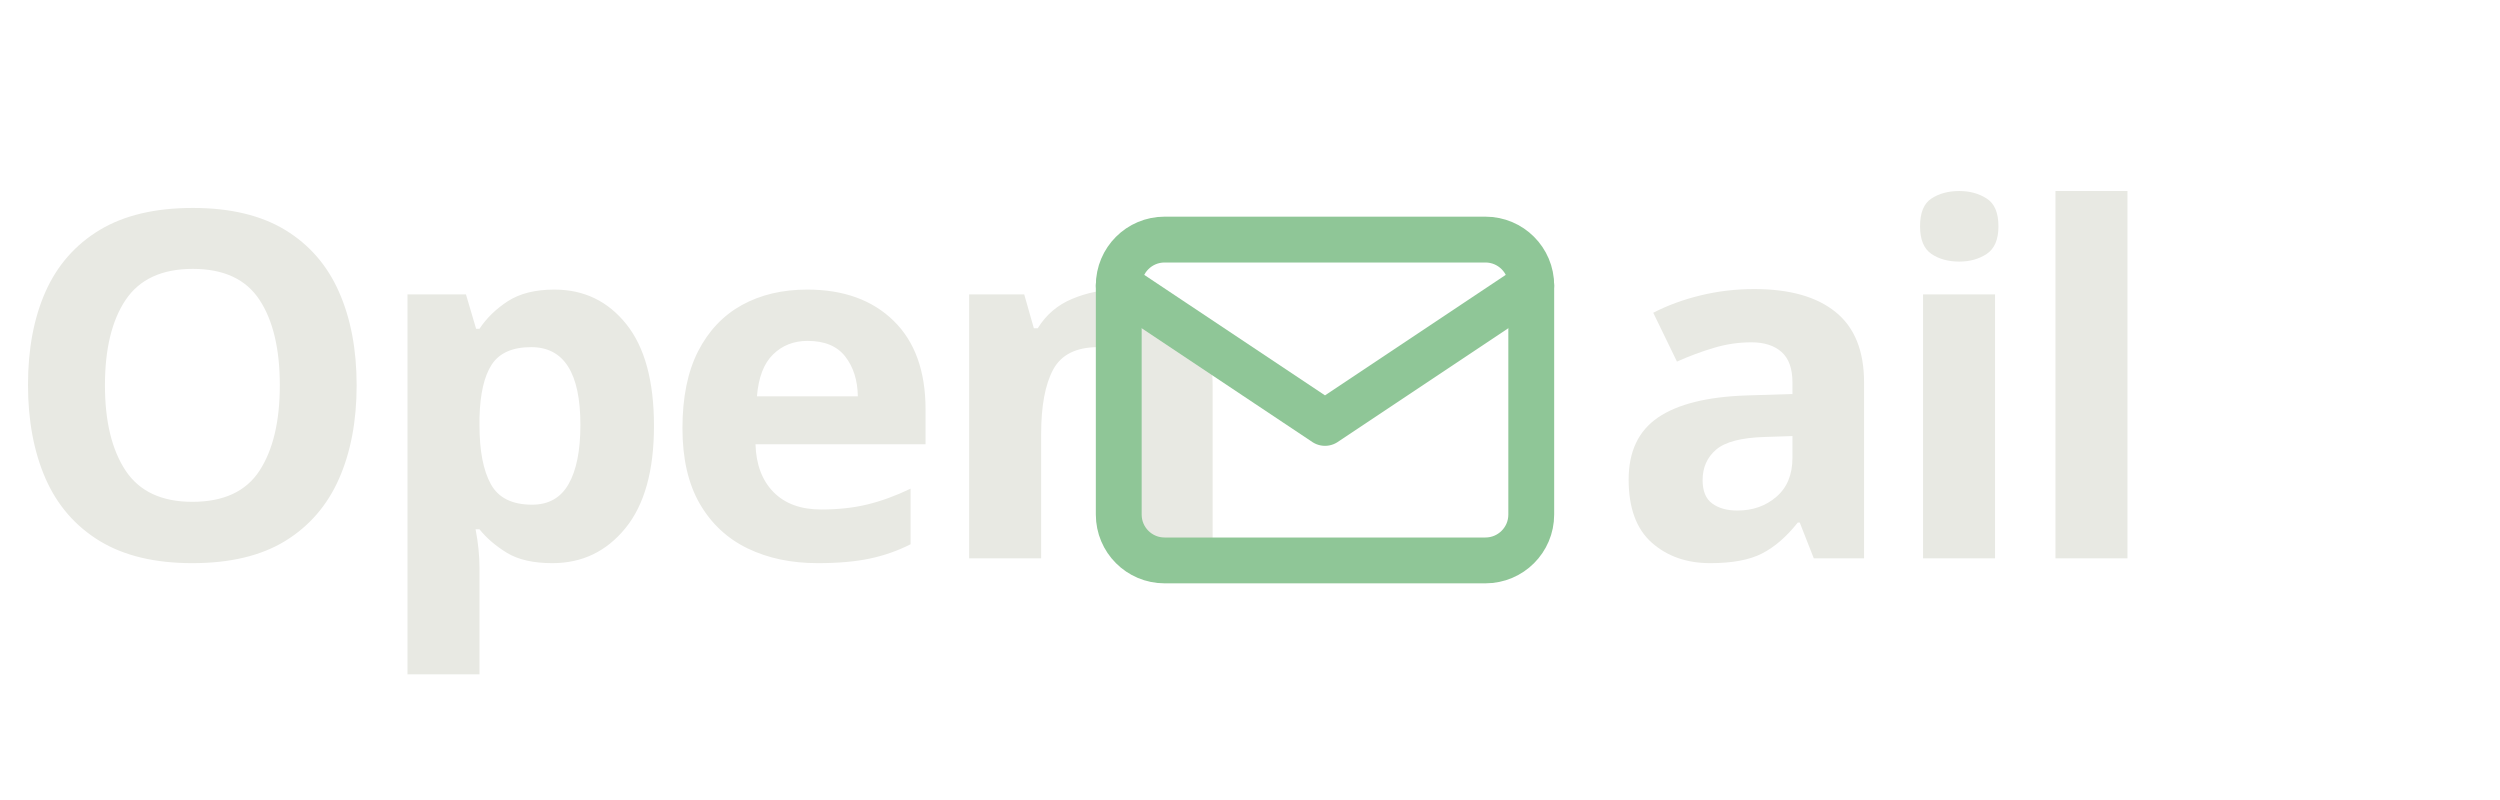
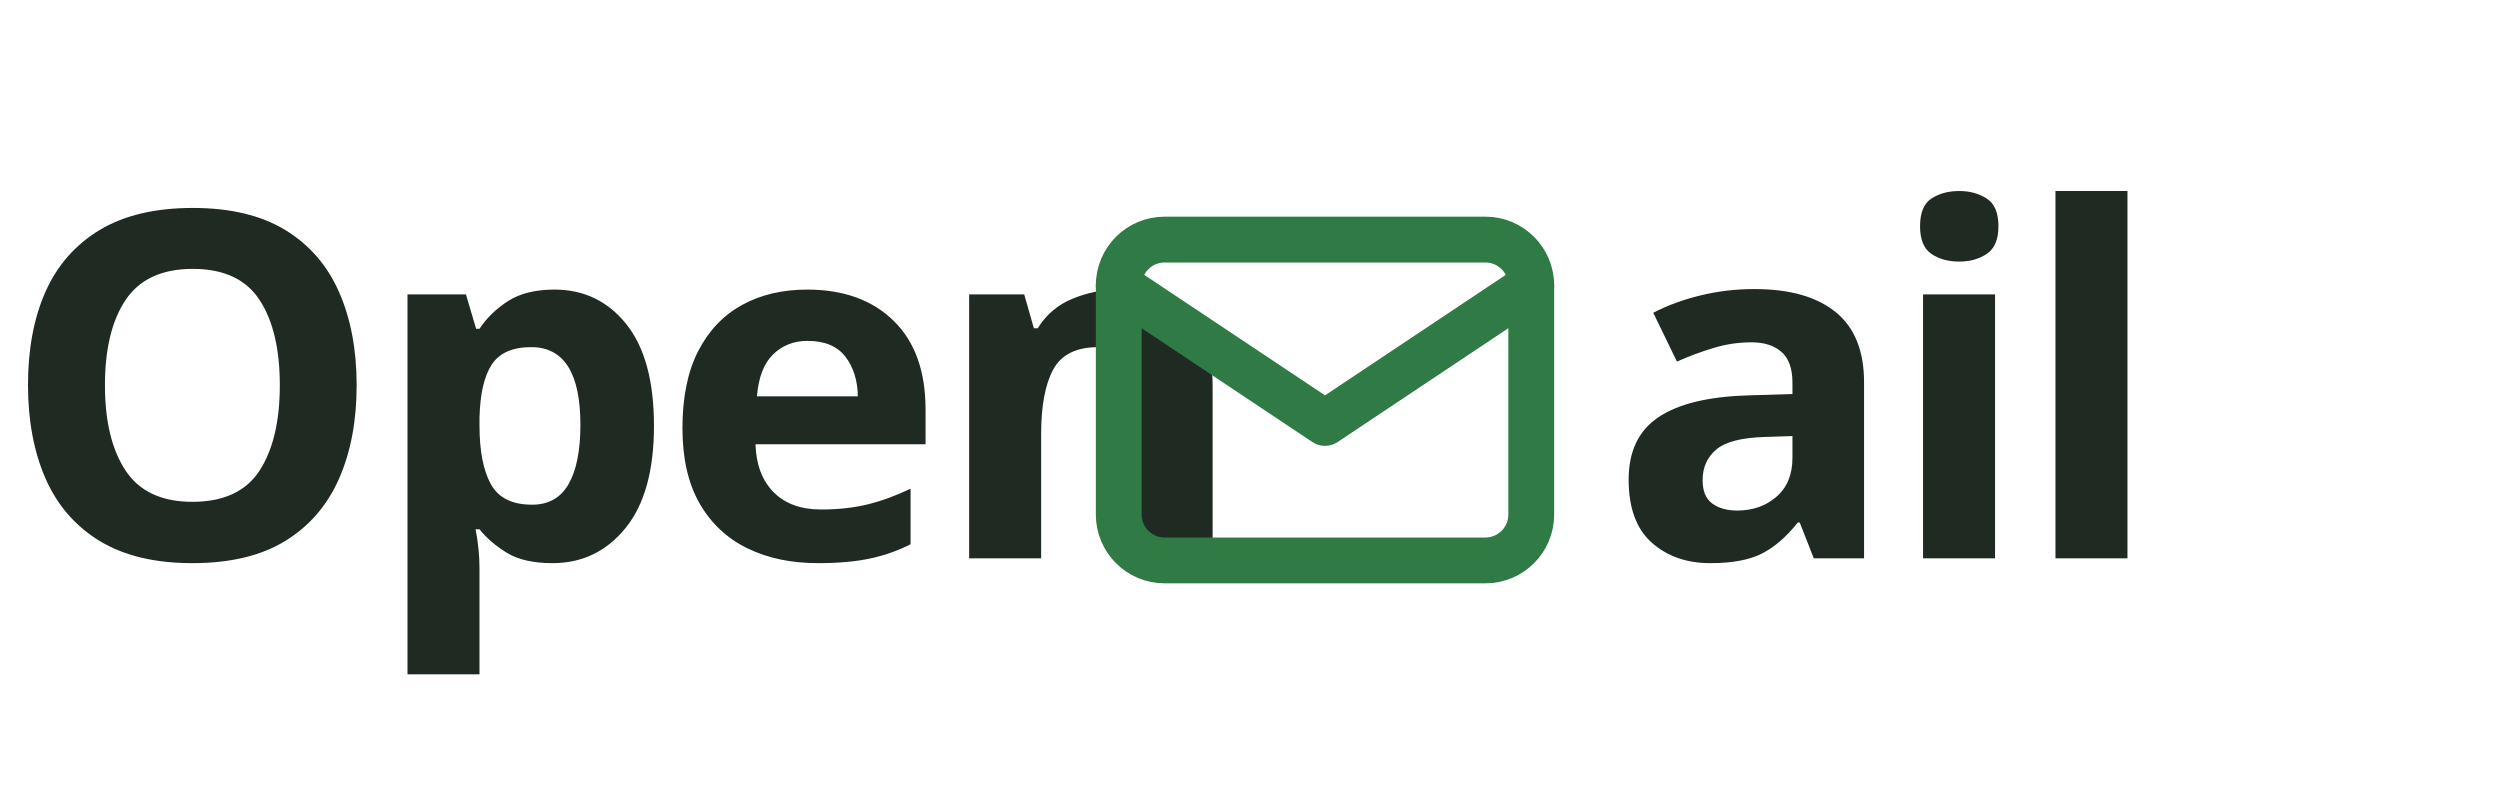
<svg xmlns="http://www.w3.org/2000/svg" width="300" height="96" viewBox="0 0 300 96" fill="none" role="img" aria-labelledby="openmail-title openmail-description">
-   <text x="0" y="67" fill="#E8E9E3" font-family="Bahnschrift, 'Segoe UI Variable', 'Segoe UI', sans-serif" font-size="58" font-weight="600" letter-spacing="-1.8">Open</text>
-   <g transform="translate(126 15) scale(2.75)" fill="none" stroke="#8FC697" stroke-width="2" stroke-linecap="round" stroke-linejoin="round">
+   <text x="0" y="67" fill="#1F2A23" font-family="Bahnschrift, 'Segoe UI Variable', 'Segoe UI', sans-serif" font-size="58" font-weight="600" letter-spacing="-1.8">Open</text>
+   <g transform="translate(126 15) scale(2.75)" fill="none" stroke="#2F7A45" stroke-width="2" stroke-linecap="round" stroke-linejoin="round">
    <path d="M3 7a2 2 0 0 1 2-2h14a2 2 0 0 1 2 2v10a2 2 0 0 1-2 2H5a2 2 0 0 1-2-2V7Z" />
    <path d="m3 7 9 6 9-6" />
  </g>
-   <text x="193" y="67" fill="#E8E9E3" font-family="Bahnschrift, 'Segoe UI Variable', 'Segoe UI', sans-serif" font-size="58" font-weight="600" letter-spacing="-1.8">ail</text>
+   <text x="193" y="67" fill="#1F2A23" font-family="Bahnschrift, 'Segoe UI Variable', 'Segoe UI', sans-serif" font-size="58" font-weight="600" letter-spacing="-1.8">ail</text>
</svg>
